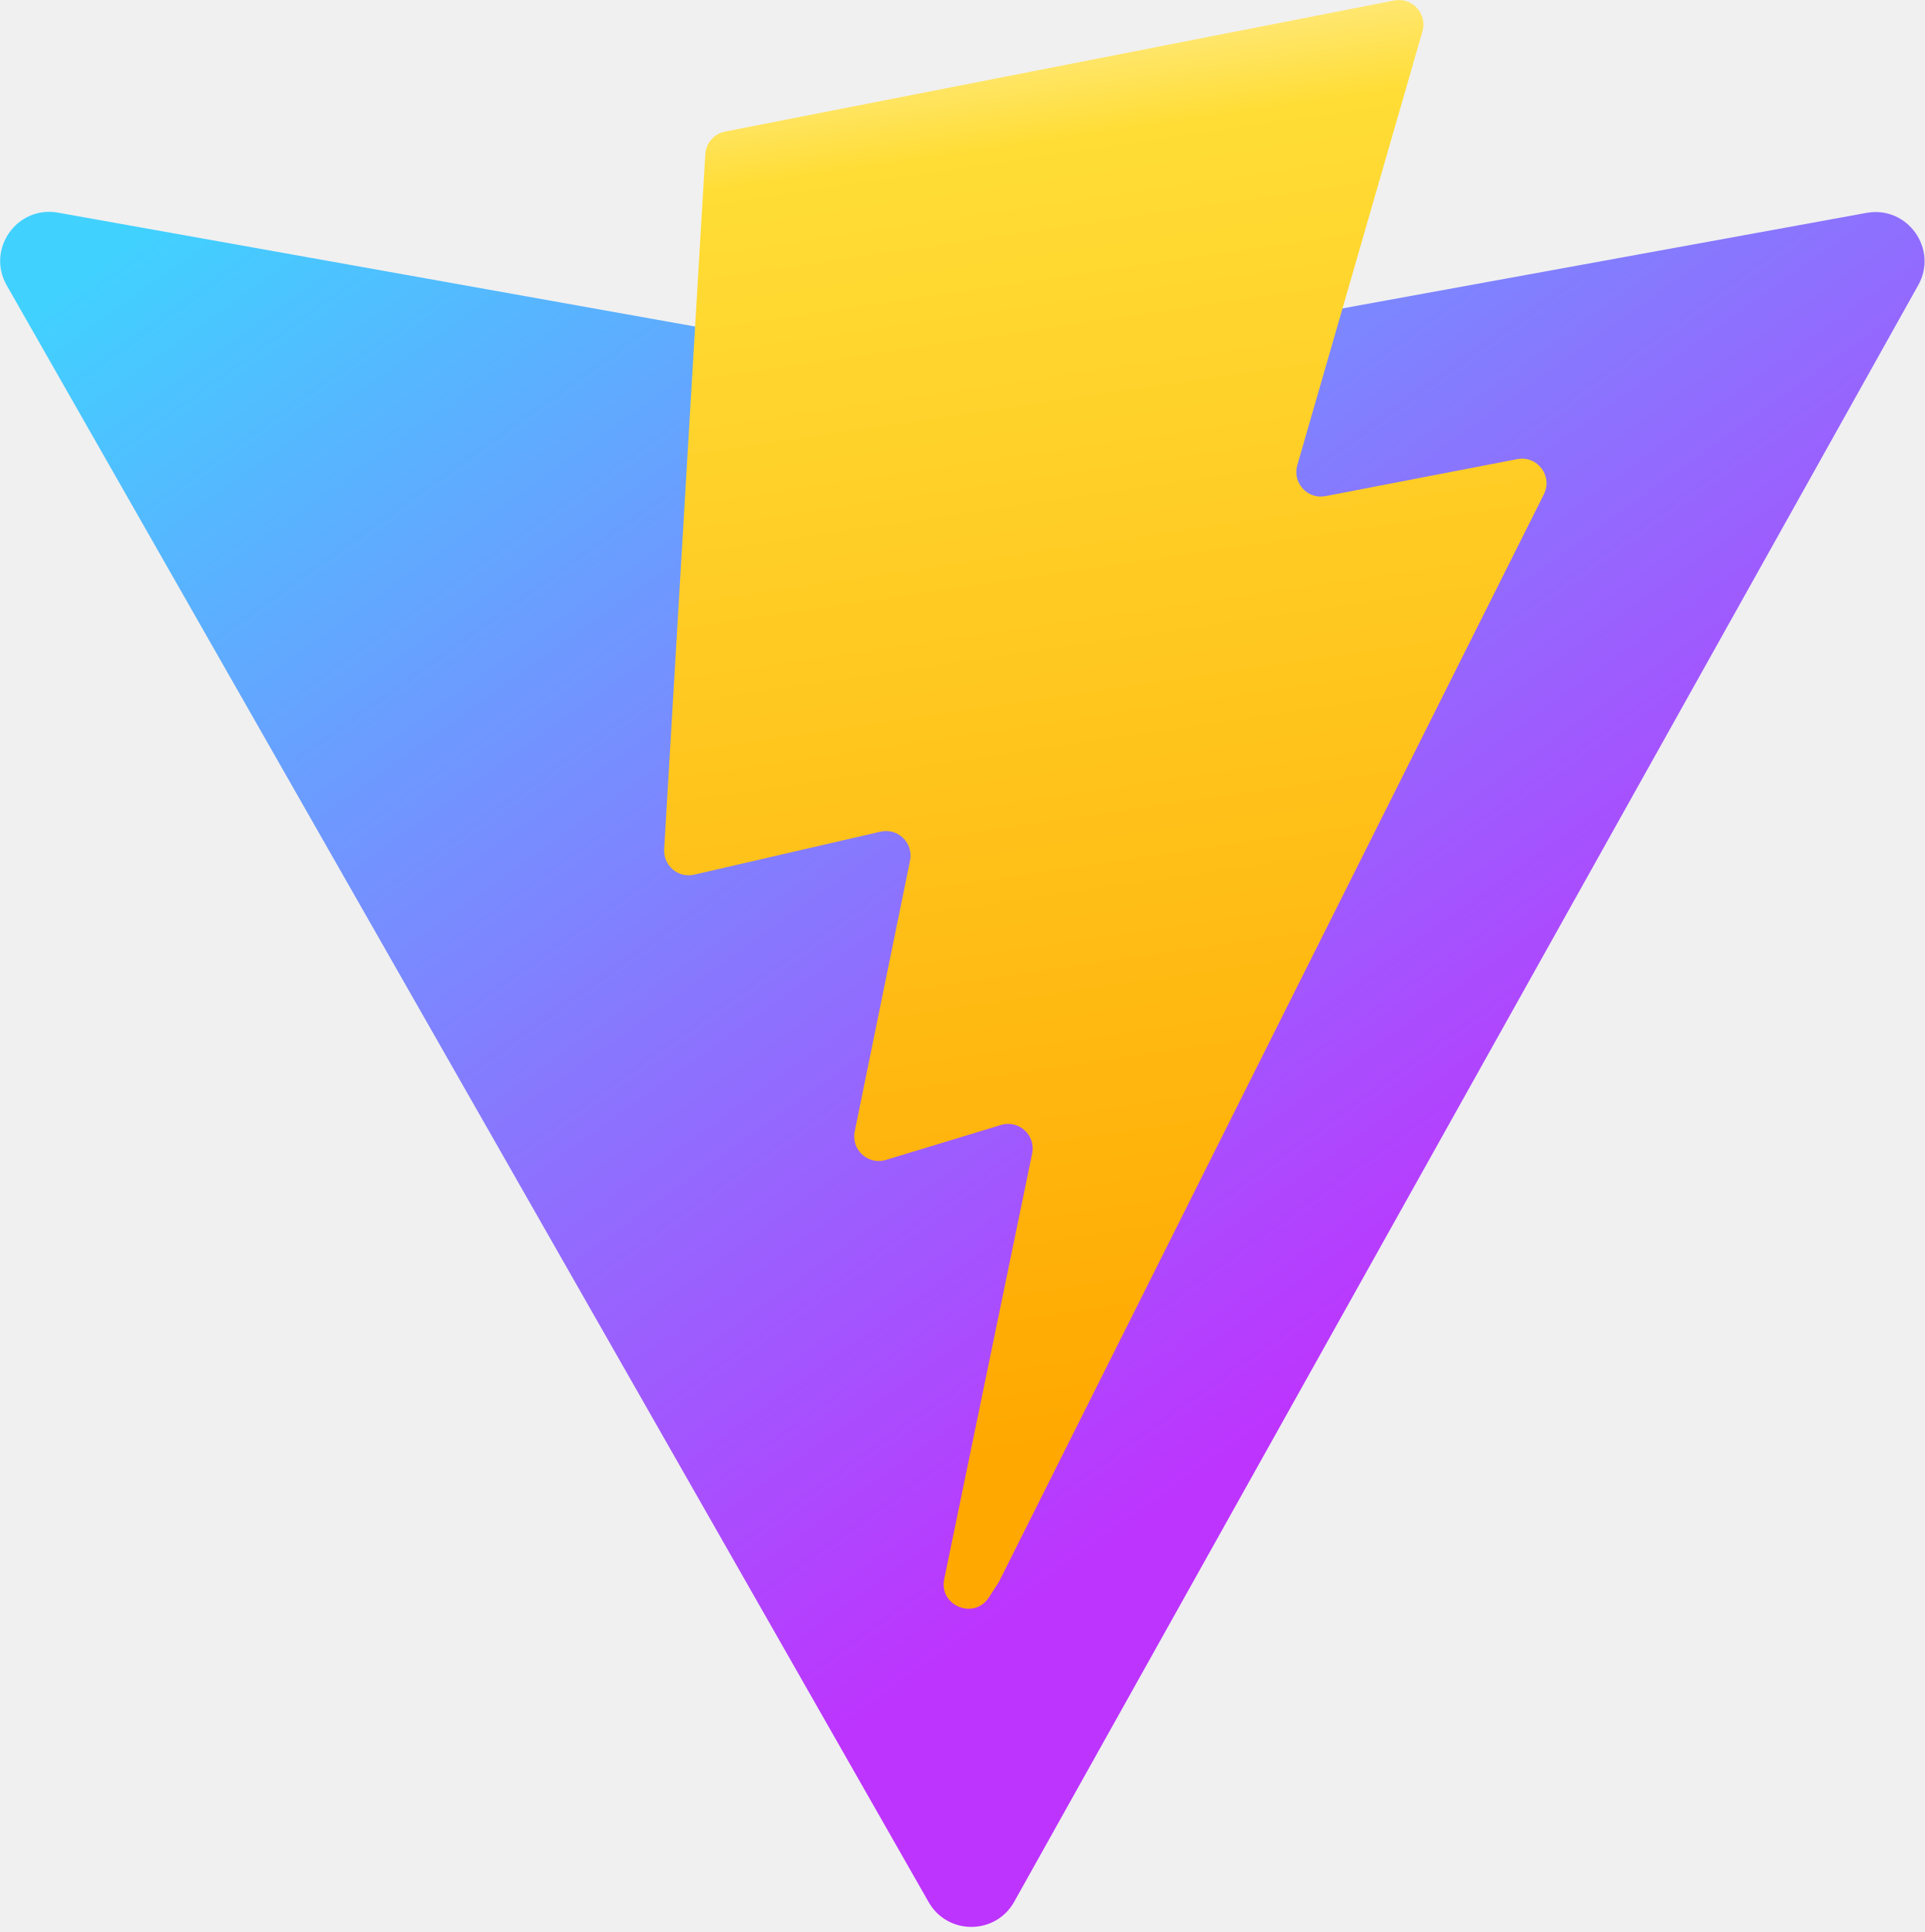
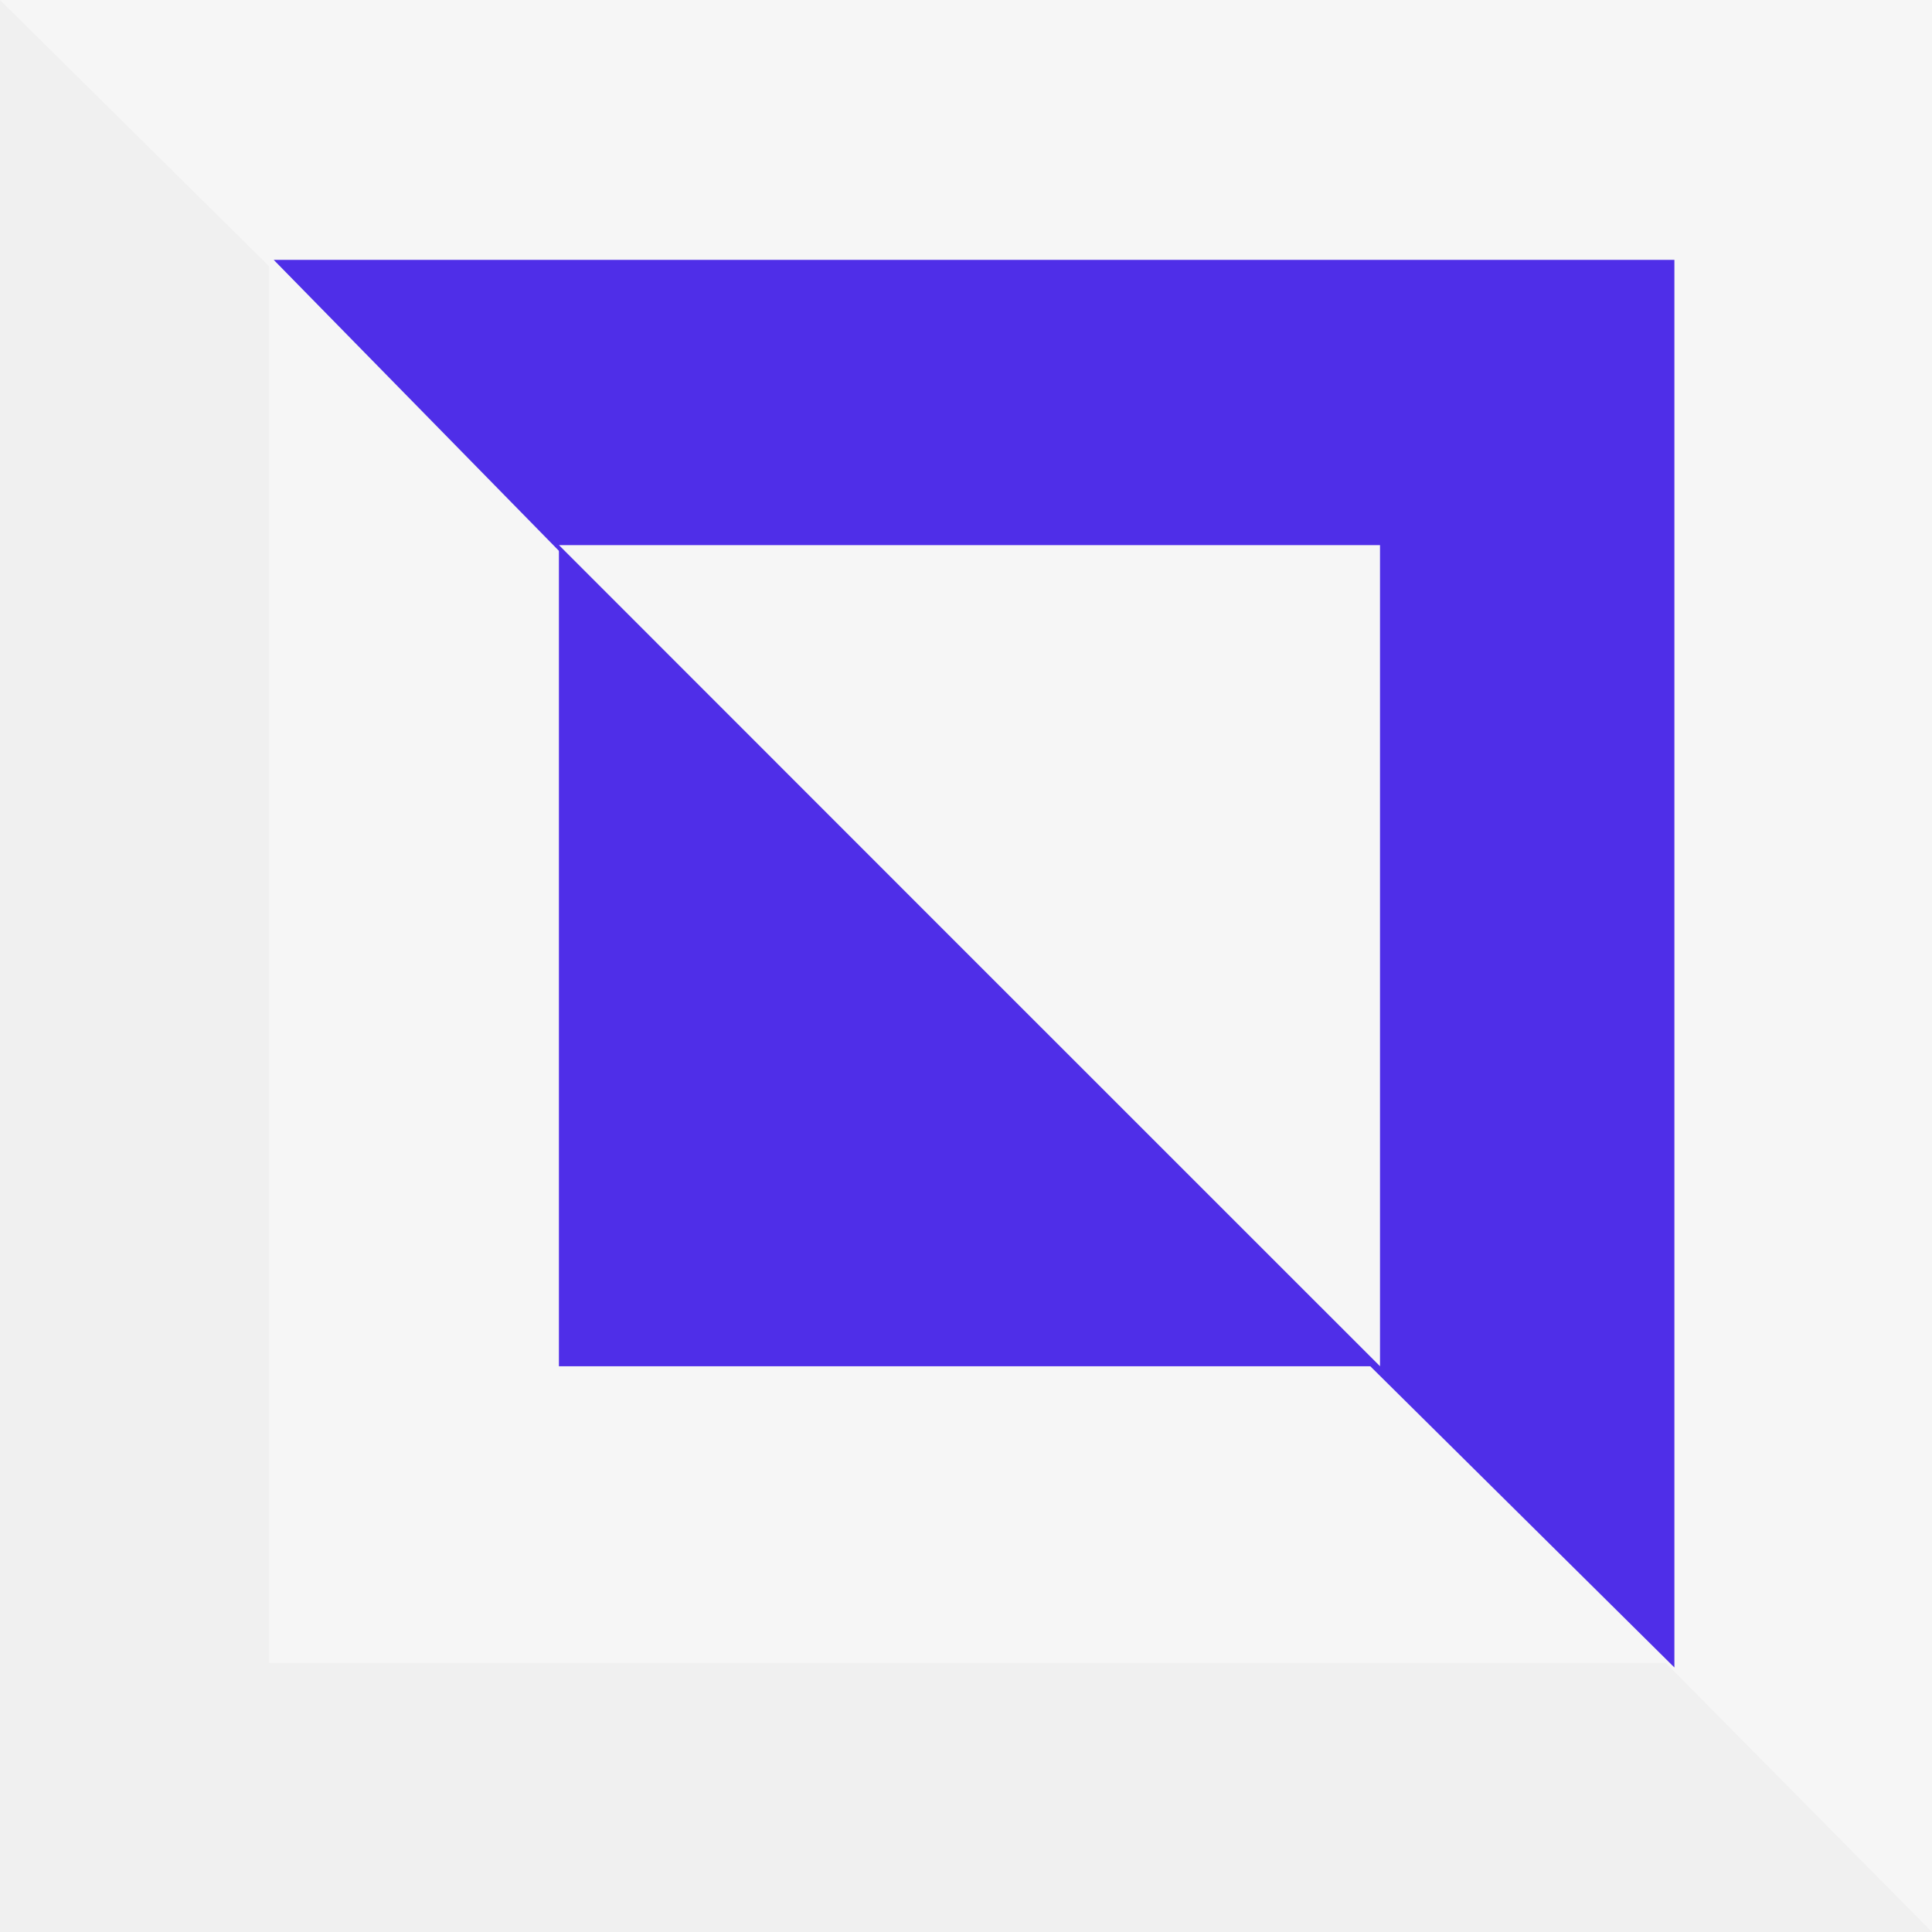
- <svg xmlns="http://www.w3.org/2000/svg" aria-hidden="true" role="img" class="iconify iconify--logos" width="31.88" height="32" preserveAspectRatio="xMidYMid meet" viewBox="0 0 256 257">
+ <svg xmlns="http://www.w3.org/2000/svg" width="24" height="24" fill="none">
+   <g clip-path="url(#a)">
+     <path fill="#F6F6F6" d="m0 0 12.257 12.129L24 24V0H0Z" />
+     <path fill="#F6F6F6" d="m3.343 3.171 8.957 8.872 8.443 8.614h-17.4V3.171Z" />
+     <path fill="#4F2EE8" d="m20.8 20.714-8.957-8.872L3.4 3.228h17.4v17.486Z" />
+     <path fill="#4F2EE8" d="M6.943 6.771 11.7 11.53l5.443 5.442h-10.2v-10.2Z" />
+     <path fill="#F6F6F6" d="M6.943 6.771 11.7 11.53l5.443 5.442v-10.2h-10.2Z" />
+   </g>
  <defs>
-     <linearGradient id="IconifyId1813088fe1fbc01fb466" x1="-.828%" x2="57.636%" y1="7.652%" y2="78.411%">
-       <stop offset="0%" stop-color="#41D1FF" />
-       <stop offset="100%" stop-color="#BD34FE" />
-     </linearGradient>
-     <linearGradient id="IconifyId1813088fe1fbc01fb467" x1="43.376%" x2="50.316%" y1="2.242%" y2="89.03%">
-       <stop offset="0%" stop-color="#FFEA83" />
-       <stop offset="8.333%" stop-color="#FFDD35" />
-       <stop offset="100%" stop-color="#FFA800" />
-     </linearGradient>
+     <clipPath id="a">
+       <path fill="#fff" d="M0 0h24v24H0z" />
+     </clipPath>
  </defs>
-   <path fill="url(#IconifyId1813088fe1fbc01fb466)" d="M255.153 37.938L134.897 252.976c-2.483 4.44-8.862 4.466-11.382.048L.875 37.958c-2.746-4.814 1.371-10.646 6.827-9.67l120.385 21.517a6.537 6.537 0 0 0 2.322-.004l117.867-21.483c5.438-.991 9.574 4.796 6.877 9.62Z" />
-   <path fill="url(#IconifyId1813088fe1fbc01fb467)" d="M185.432.063L96.44 17.501a3.268 3.268 0 0 0-2.634 3.014l-5.474 92.456a3.268 3.268 0 0 0 3.997 3.378l24.777-5.718c2.318-.535 4.413 1.507 3.936 3.838l-7.361 36.047c-.495 2.426 1.782 4.5 4.151 3.78l15.304-4.649c2.372-.72 4.652 1.36 4.15 3.788l-11.698 56.621c-.732 3.542 3.979 5.473 5.943 2.437l1.313-2.028l72.516-144.72c1.215-2.423-.88-5.186-3.54-4.672l-25.505 4.922c-2.396.462-4.435-1.77-3.759-4.114l16.646-57.705c.677-2.35-1.37-4.583-3.769-4.113Z" />
</svg>
